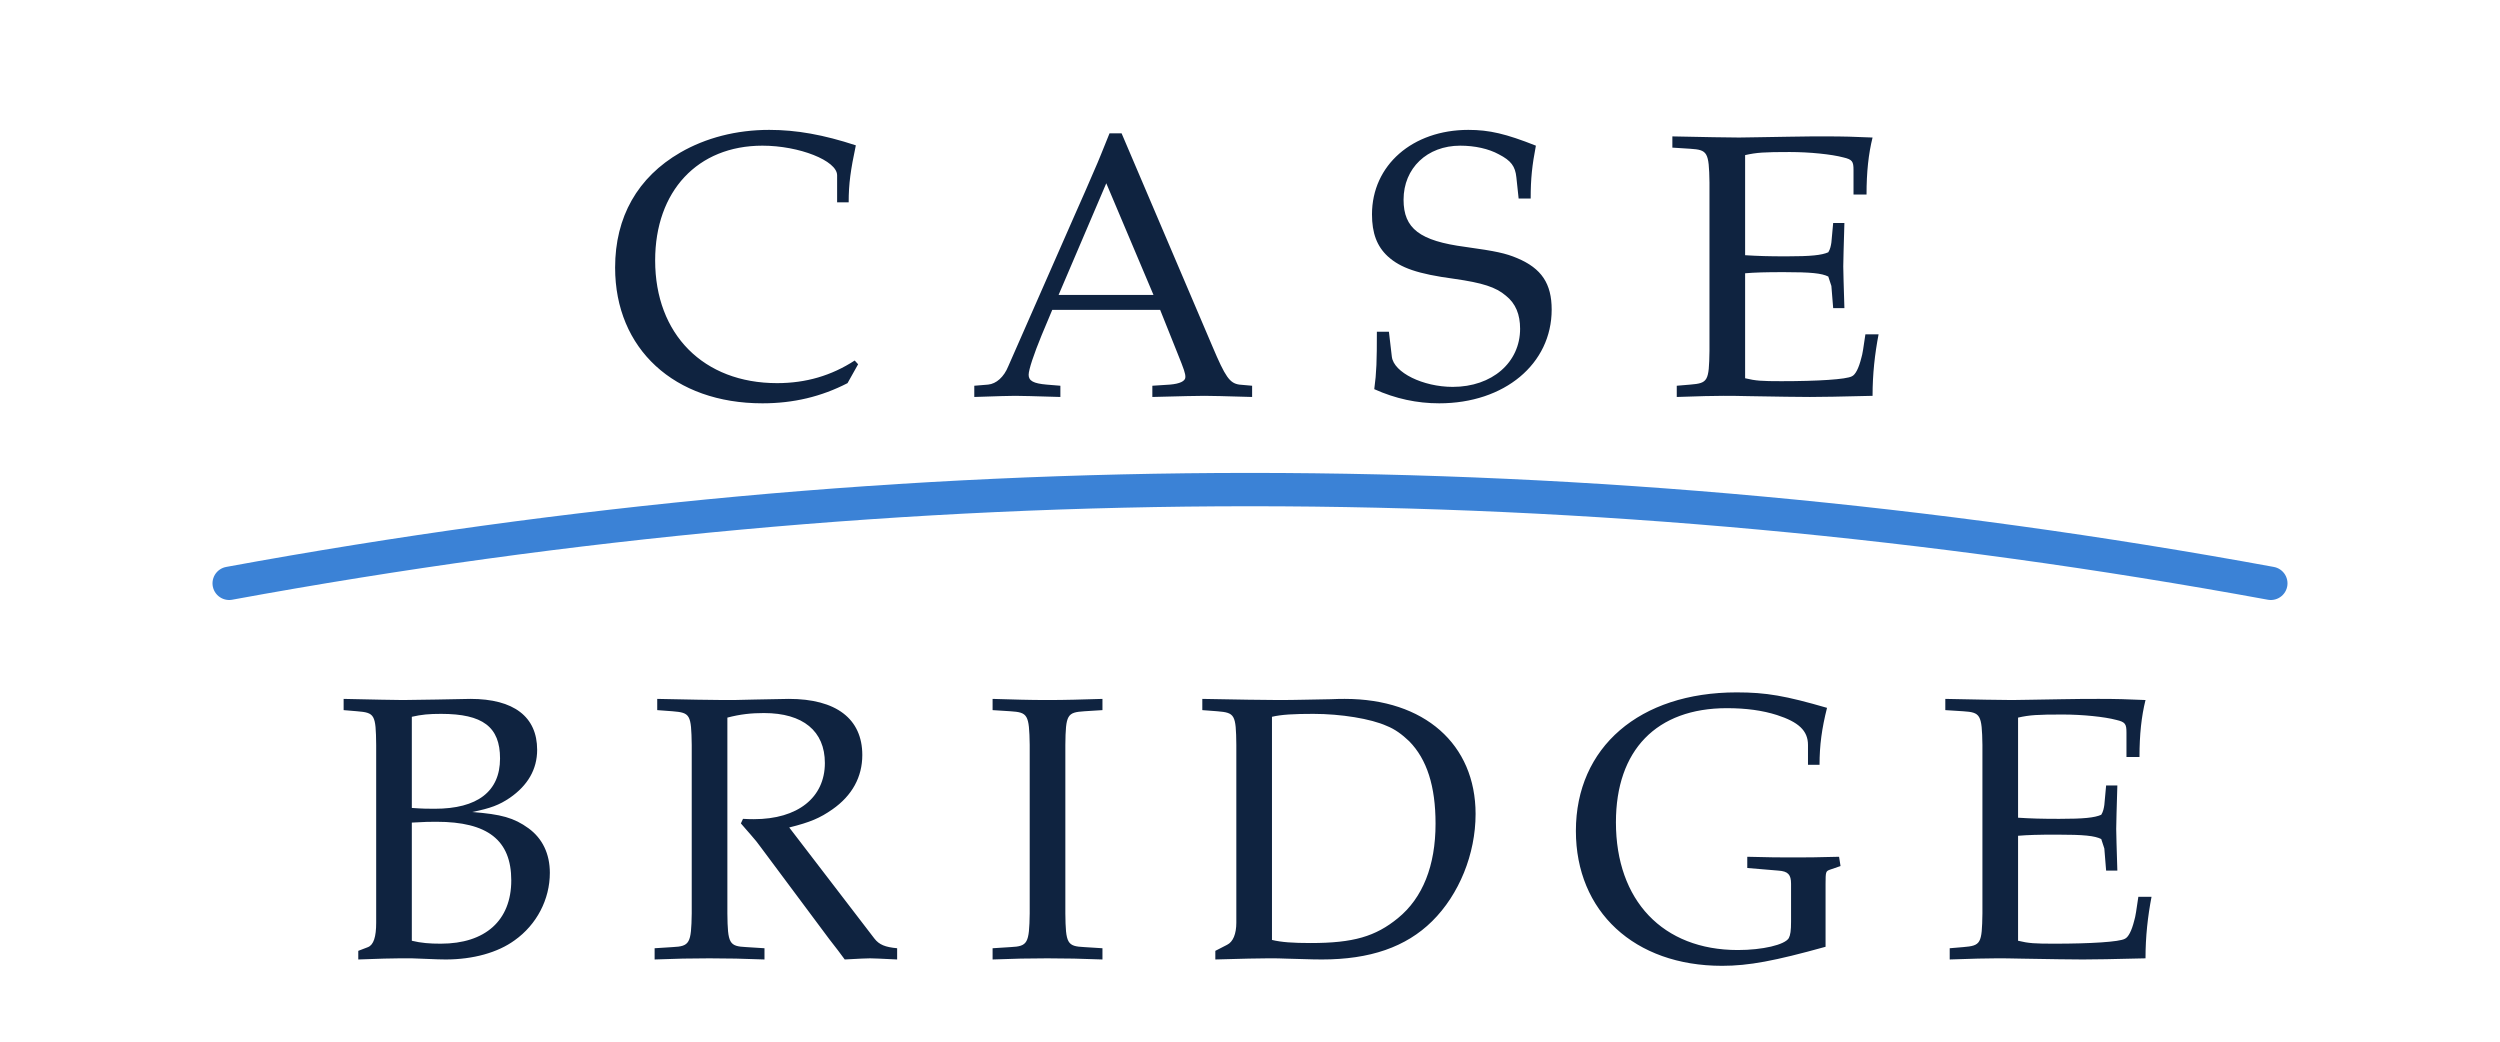
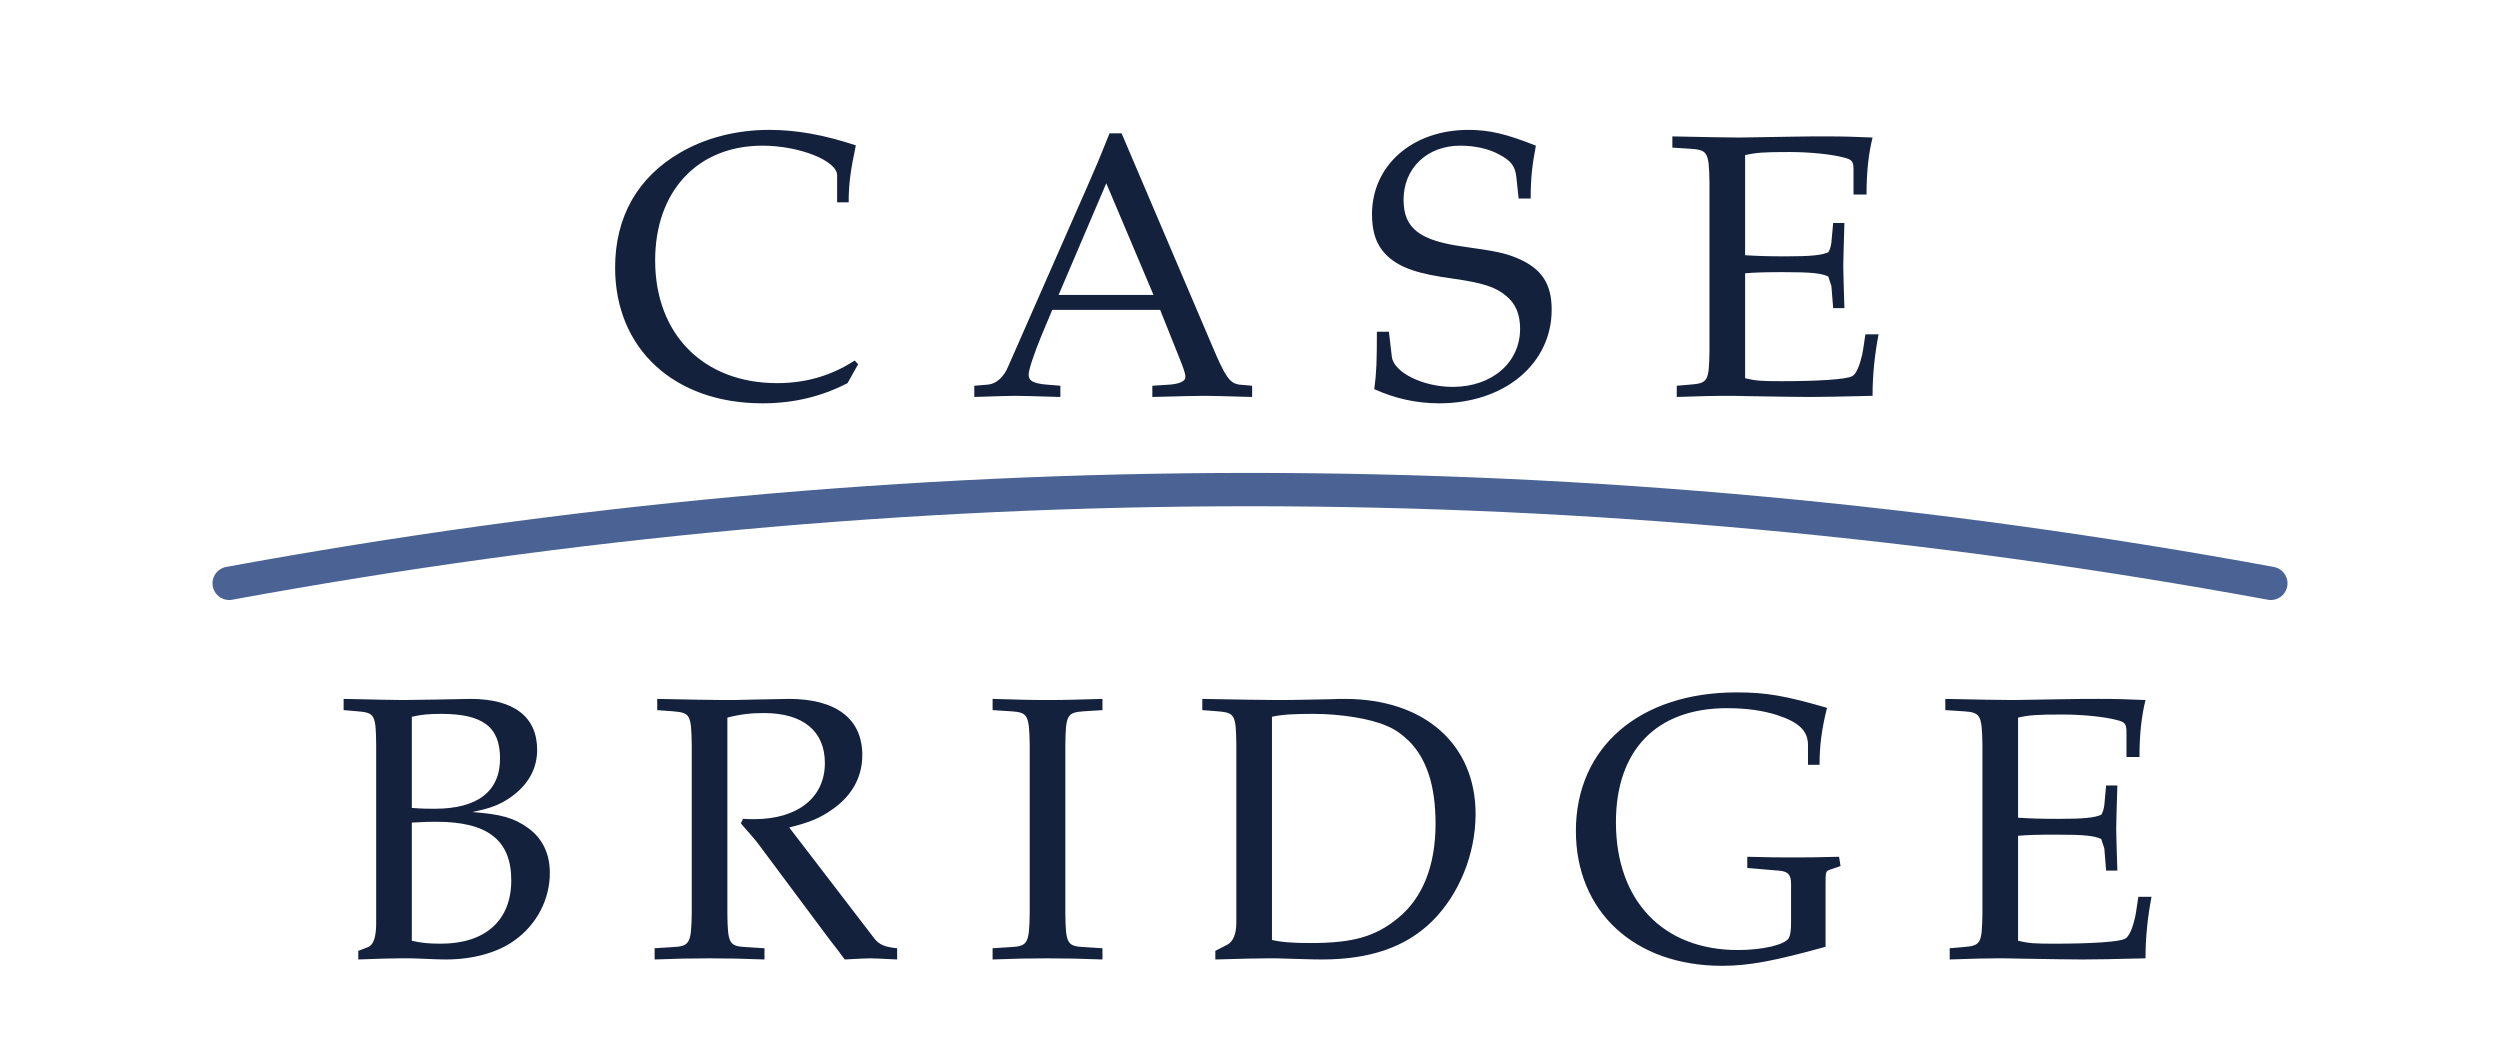
<svg xmlns="http://www.w3.org/2000/svg" viewBox="0 0 240 100" width="240" height="100" role="img" aria-label="CaseBridge">
-   <g font-family="'Iowan Old Style','Palatino Linotype',Palatino,Georgia,'Times New Roman',serif" font-weight="400" fill="#0f2340" text-anchor="middle">
+   <g font-family="'Iowan Old Style','Palatino Linotype',Palatino,Georgia,'Times New Roman',serif" font-weight="400" fill="#14213d" text-anchor="middle">
    <text x="120" y="38" font-size="36" letter-spacing="10">CASE</text>
    <text x="120" y="92" font-size="36" letter-spacing="8">BRIDGE</text>
  </g>
-   <path d="M22 56 Q120 38 218 56" fill="none" stroke="#3b82d6" stroke-width="3.2" stroke-linecap="round" />
+   <path d="M22 56 Q120 38 218 56" fill="none" stroke="#4a6394" stroke-width="3.2" stroke-linecap="round" />
</svg>
